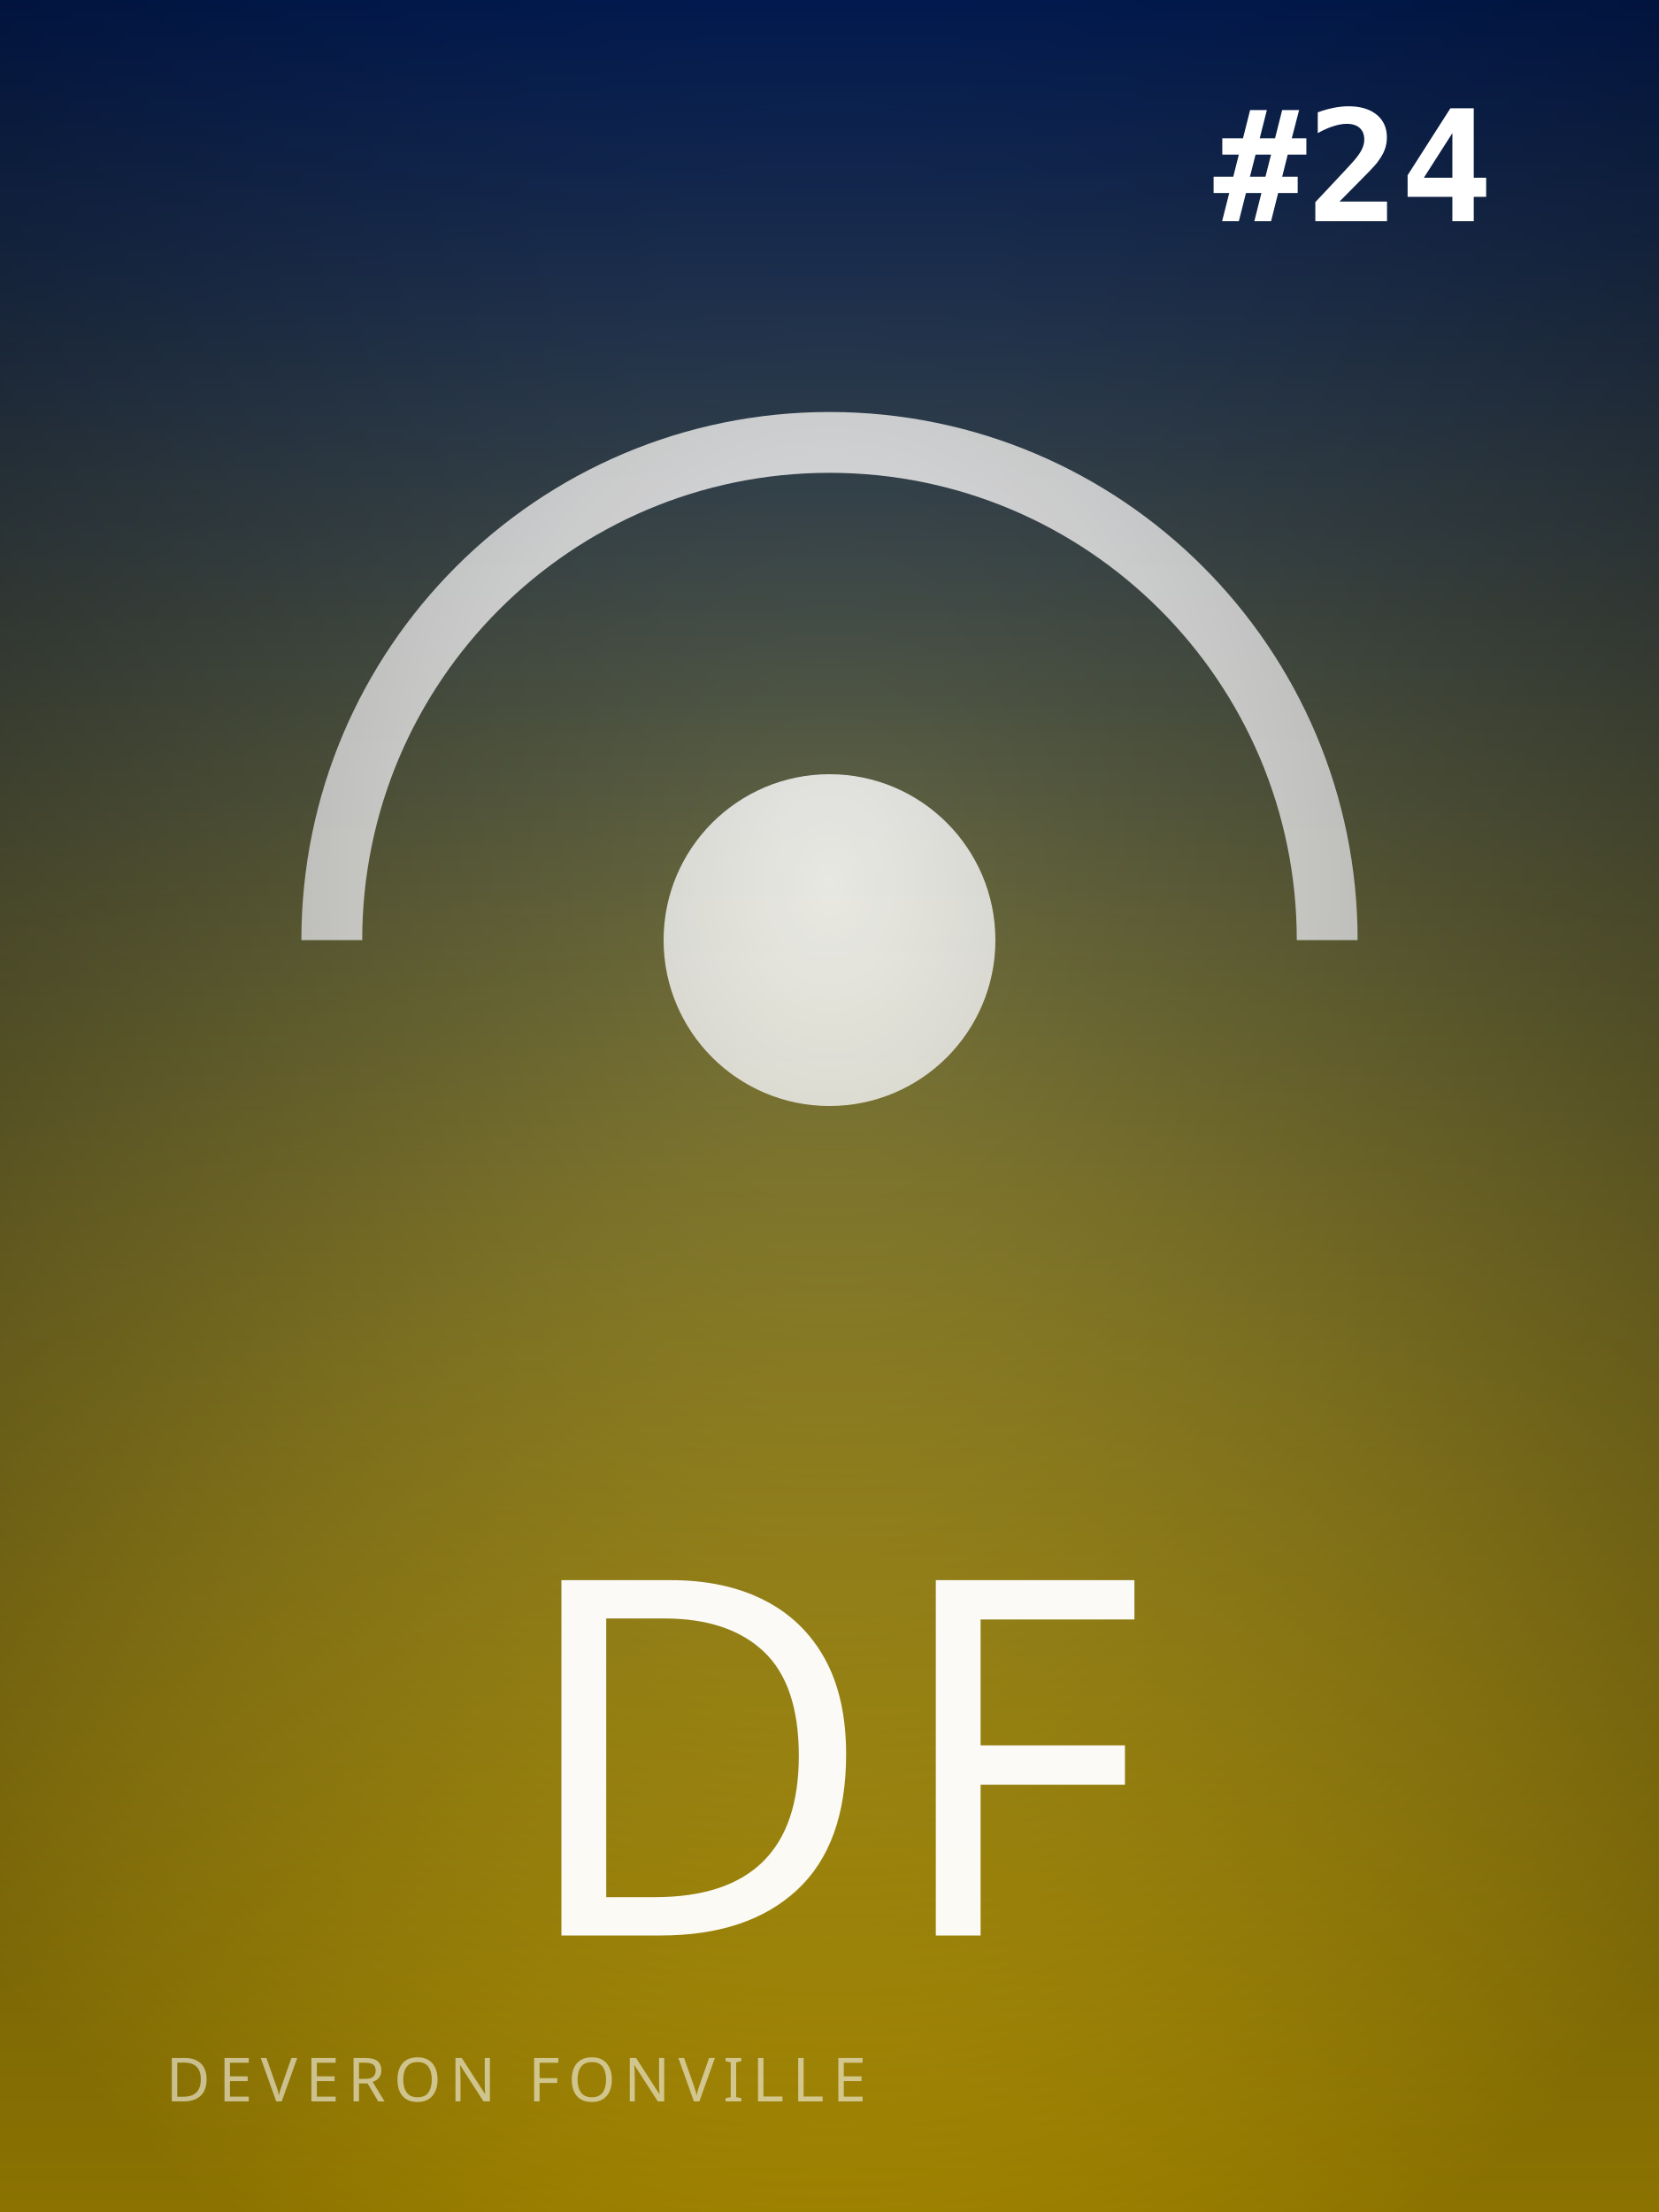
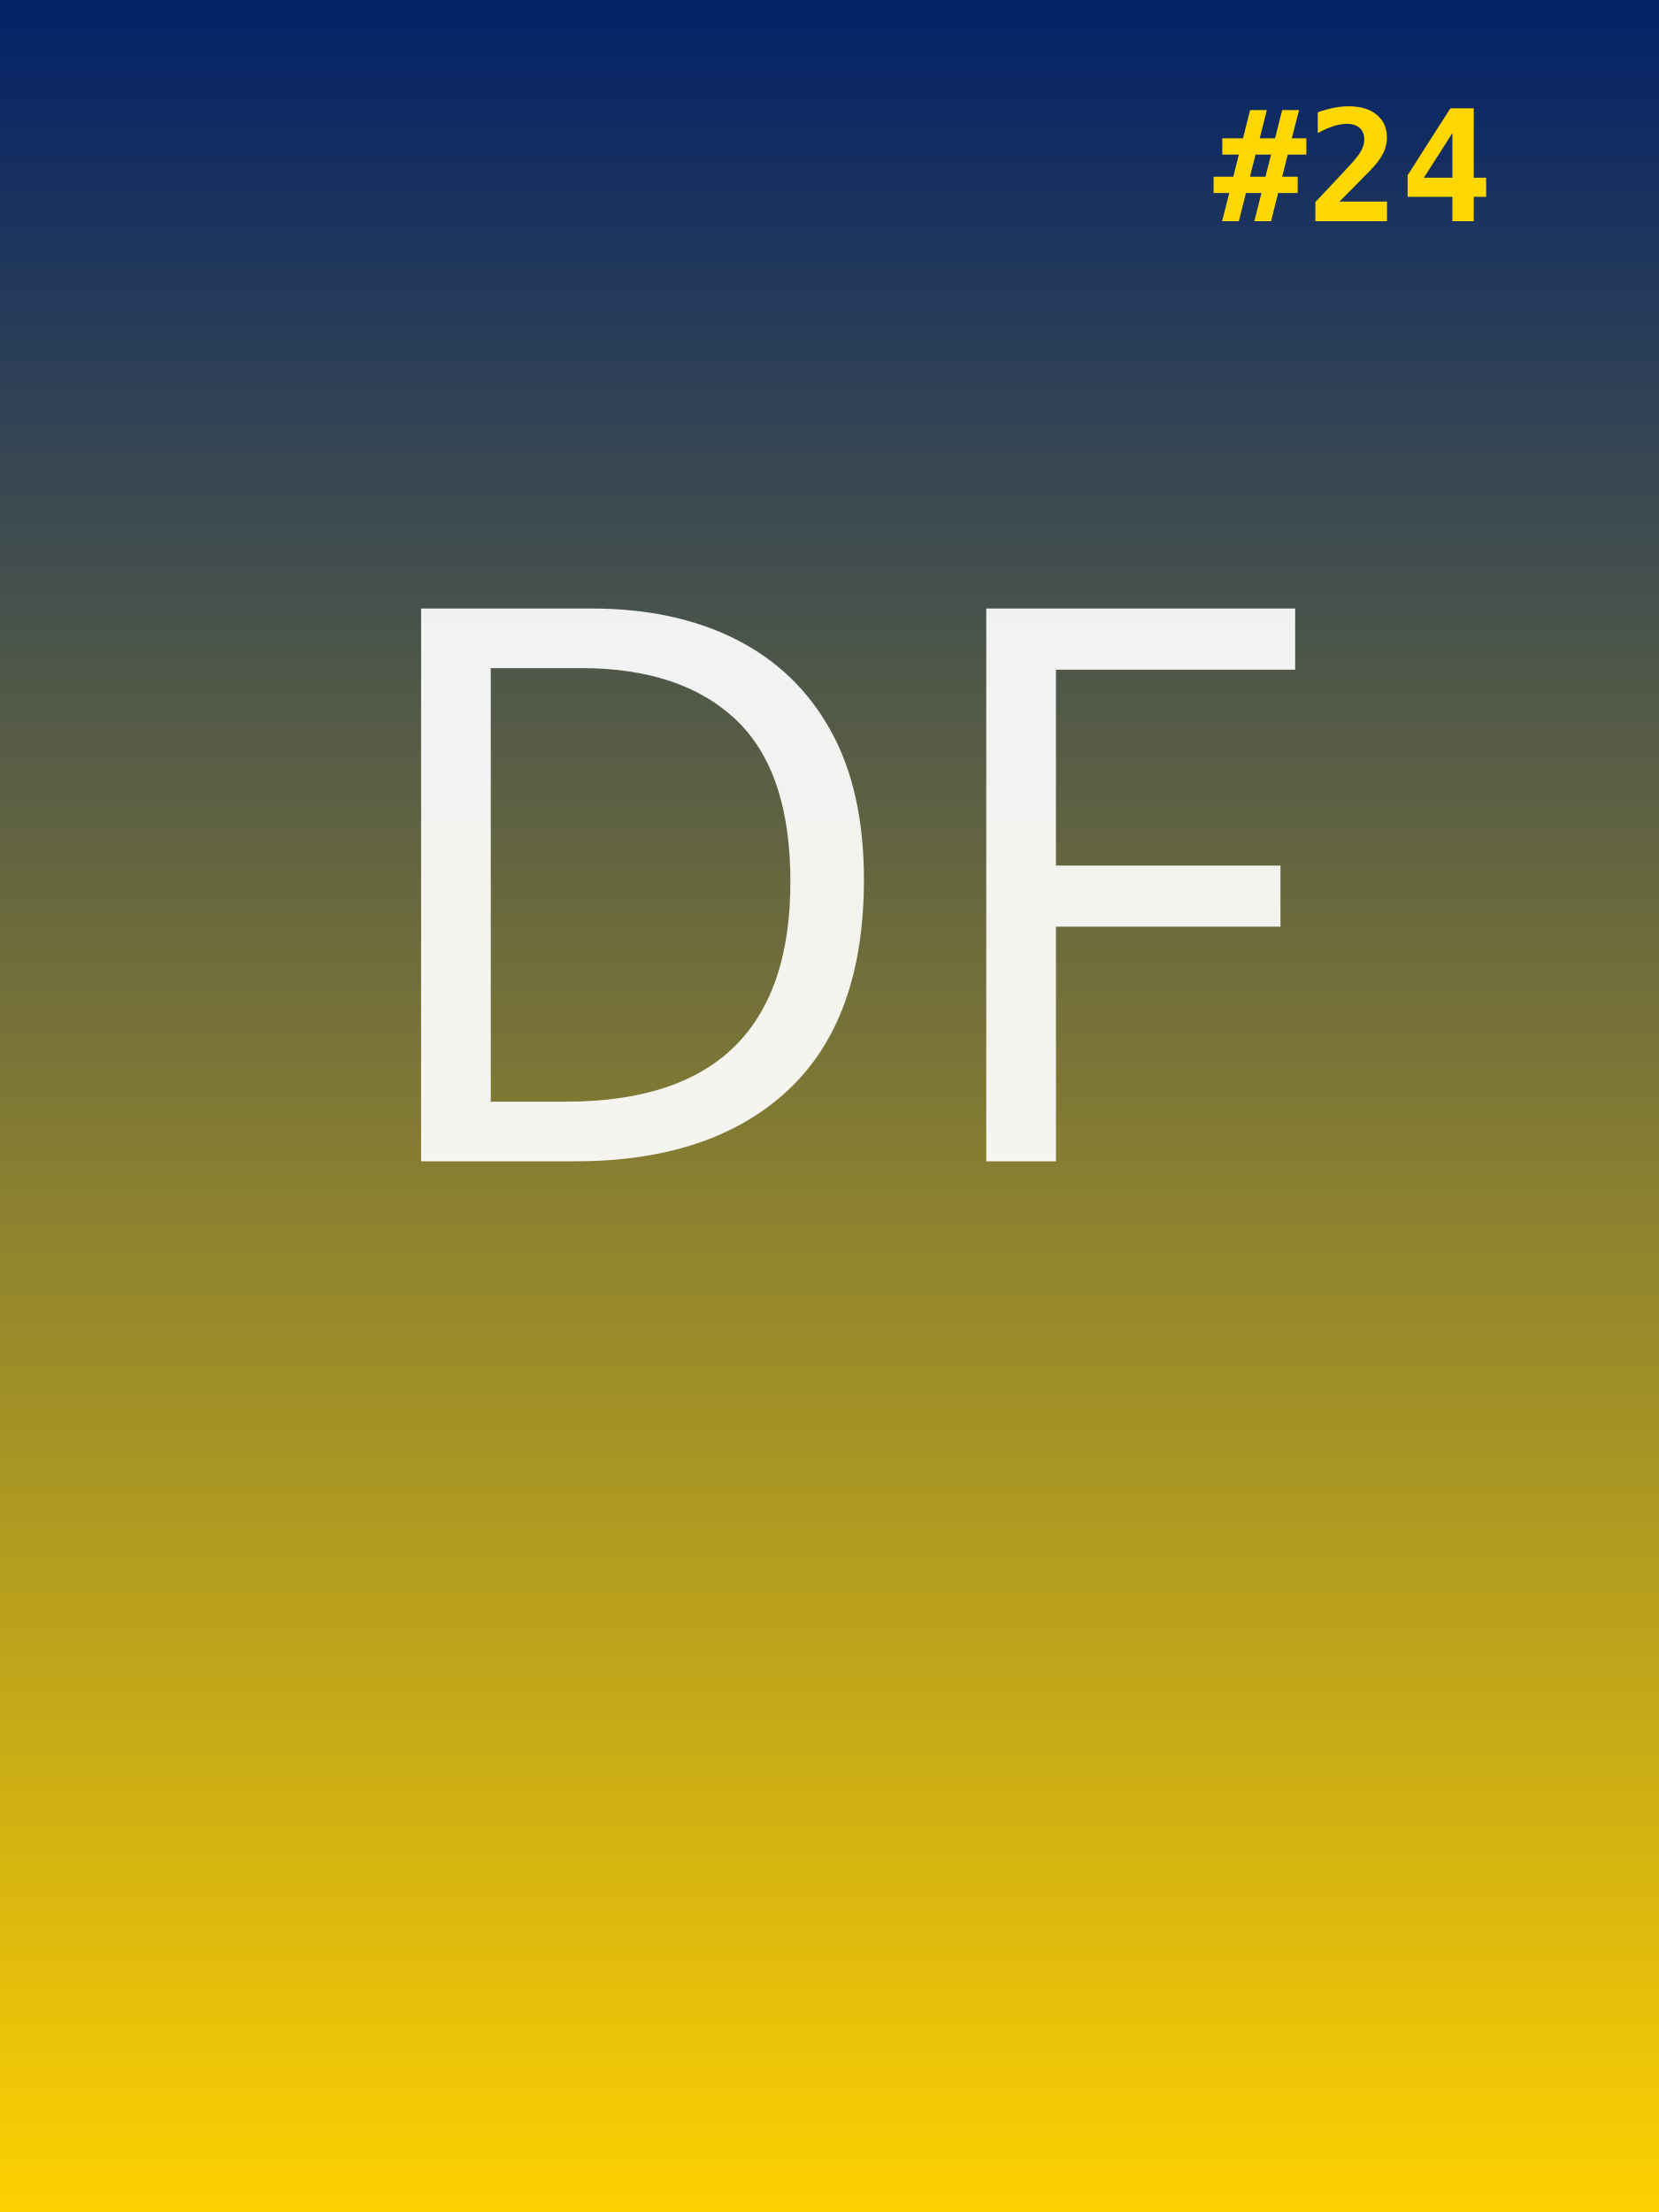
<svg xmlns="http://www.w3.org/2000/svg" viewBox="0 0 600 800" role="img" aria-labelledby="t">
  <defs>
-     <linearGradient id="bg" x1="0" y1="0" x2="0" y2="1">
+     <linearGradient id="g" x1="0" y1="0" x2="0" y2="1">
      <stop offset="0%" stop-color="#012169" />
      <stop offset="100%" stop-color="#FFD100" />
    </linearGradient>
-     <radialGradient id="vignette" cx="0.5" cy="0.4" r="0.7">
-       <stop offset="0%" stop-color="transparent" />
-       <stop offset="100%" stop-color="rgba(0,0,0,0.45)" />
-     </radialGradient>
  </defs>
-   <rect width="600" height="800" fill="url(#bg)" />
-   <path d="M120 340 A180 180 0 0 1 480 340" fill="none" stroke="#FFFFFF" stroke-width="22" opacity="0.9" />
-   <circle cx="300" cy="340" r="60" fill="#FFFFFF" opacity="0.85" />
-   <rect width="600" height="800" fill="url(#vignette)" />
-   <text x="300" y="700" text-anchor="middle" font-family="Anton, Impact, sans-serif" font-size="180" fill="#fff" opacity="0.96" letter-spacing="4">DF</text>
-   <text x="540" y="80" text-anchor="end" font-family="JetBrains Mono, monospace" font-size="56" fill="#FFFFFF" font-weight="700">#24</text>
-   <text x="60" y="760" font-family="Anton, Impact, sans-serif" font-size="22" fill="#fff" opacity="0.55" letter-spacing="3">DEVERON FONVILLE</text>
+   <rect width="600" height="800" fill="url(#g)" />
+   <text x="300" y="420" text-anchor="middle" font-family="Anton, Impact, sans-serif" font-size="280" fill="#fff" opacity="0.92">DF</text>
+   <text x="540" y="80" text-anchor="end" font-family="JetBrains Mono, monospace" font-size="56" fill="#FFD700" font-weight="700">#24</text>
</svg>
